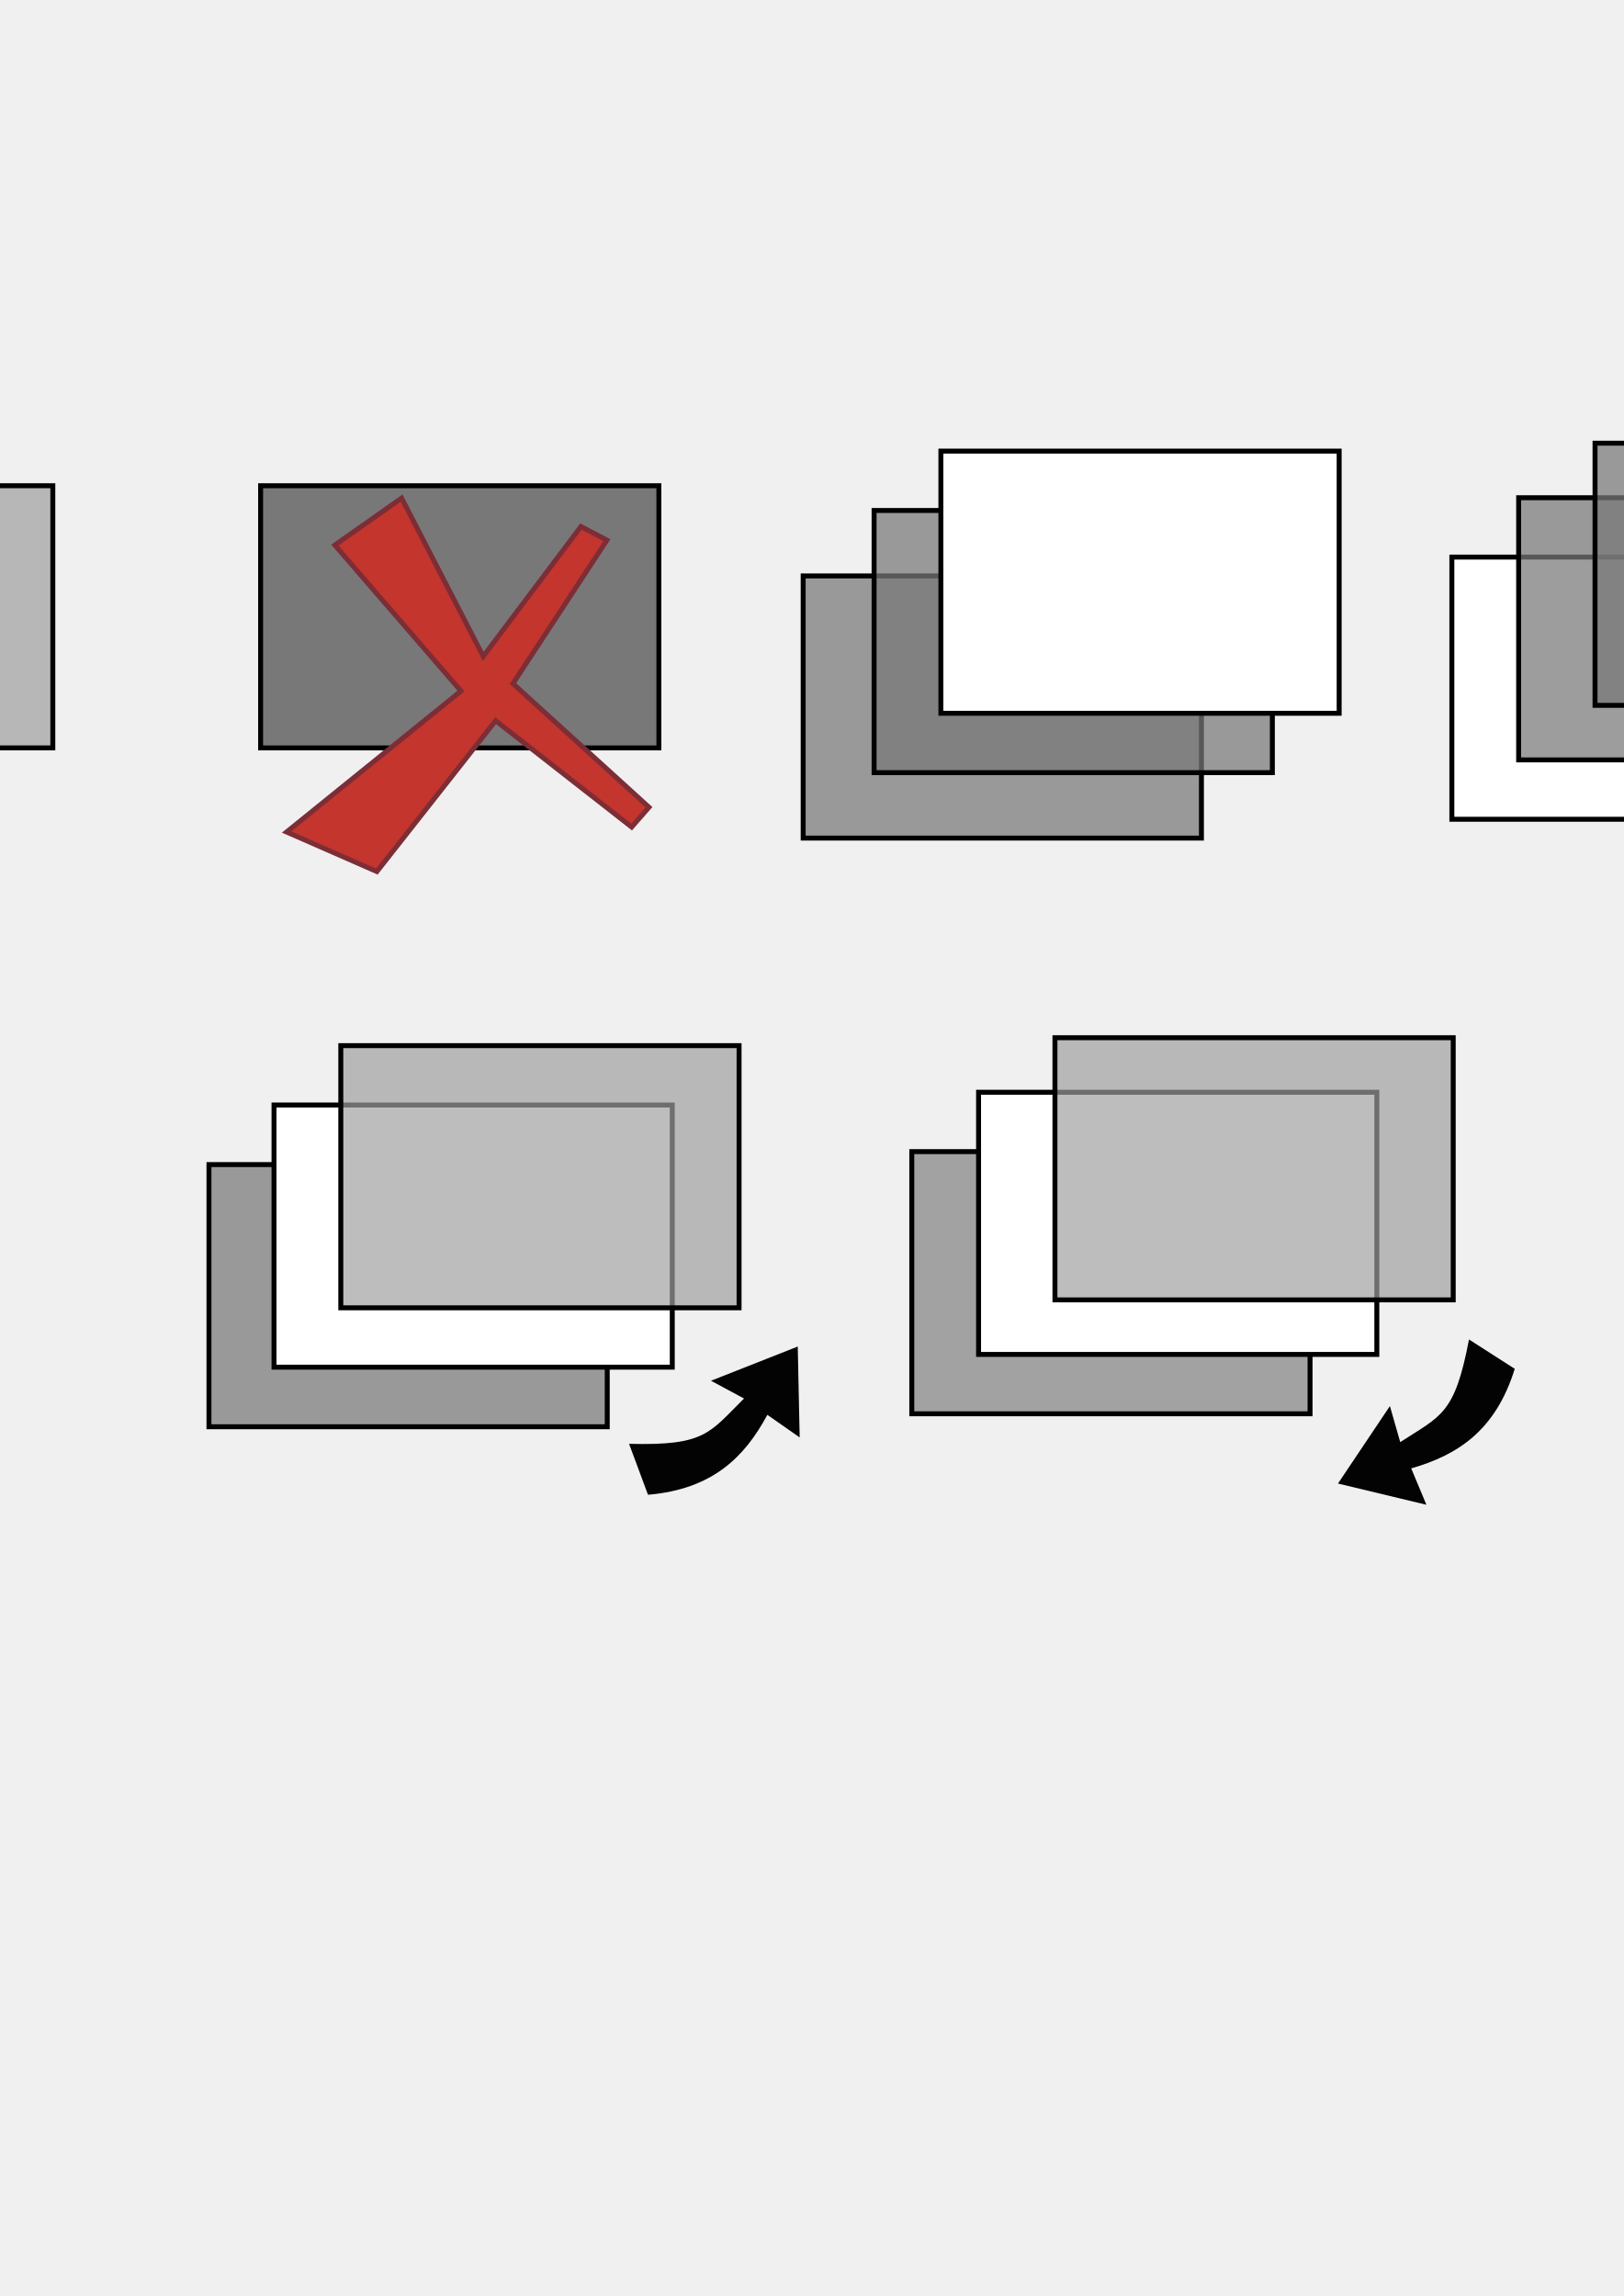
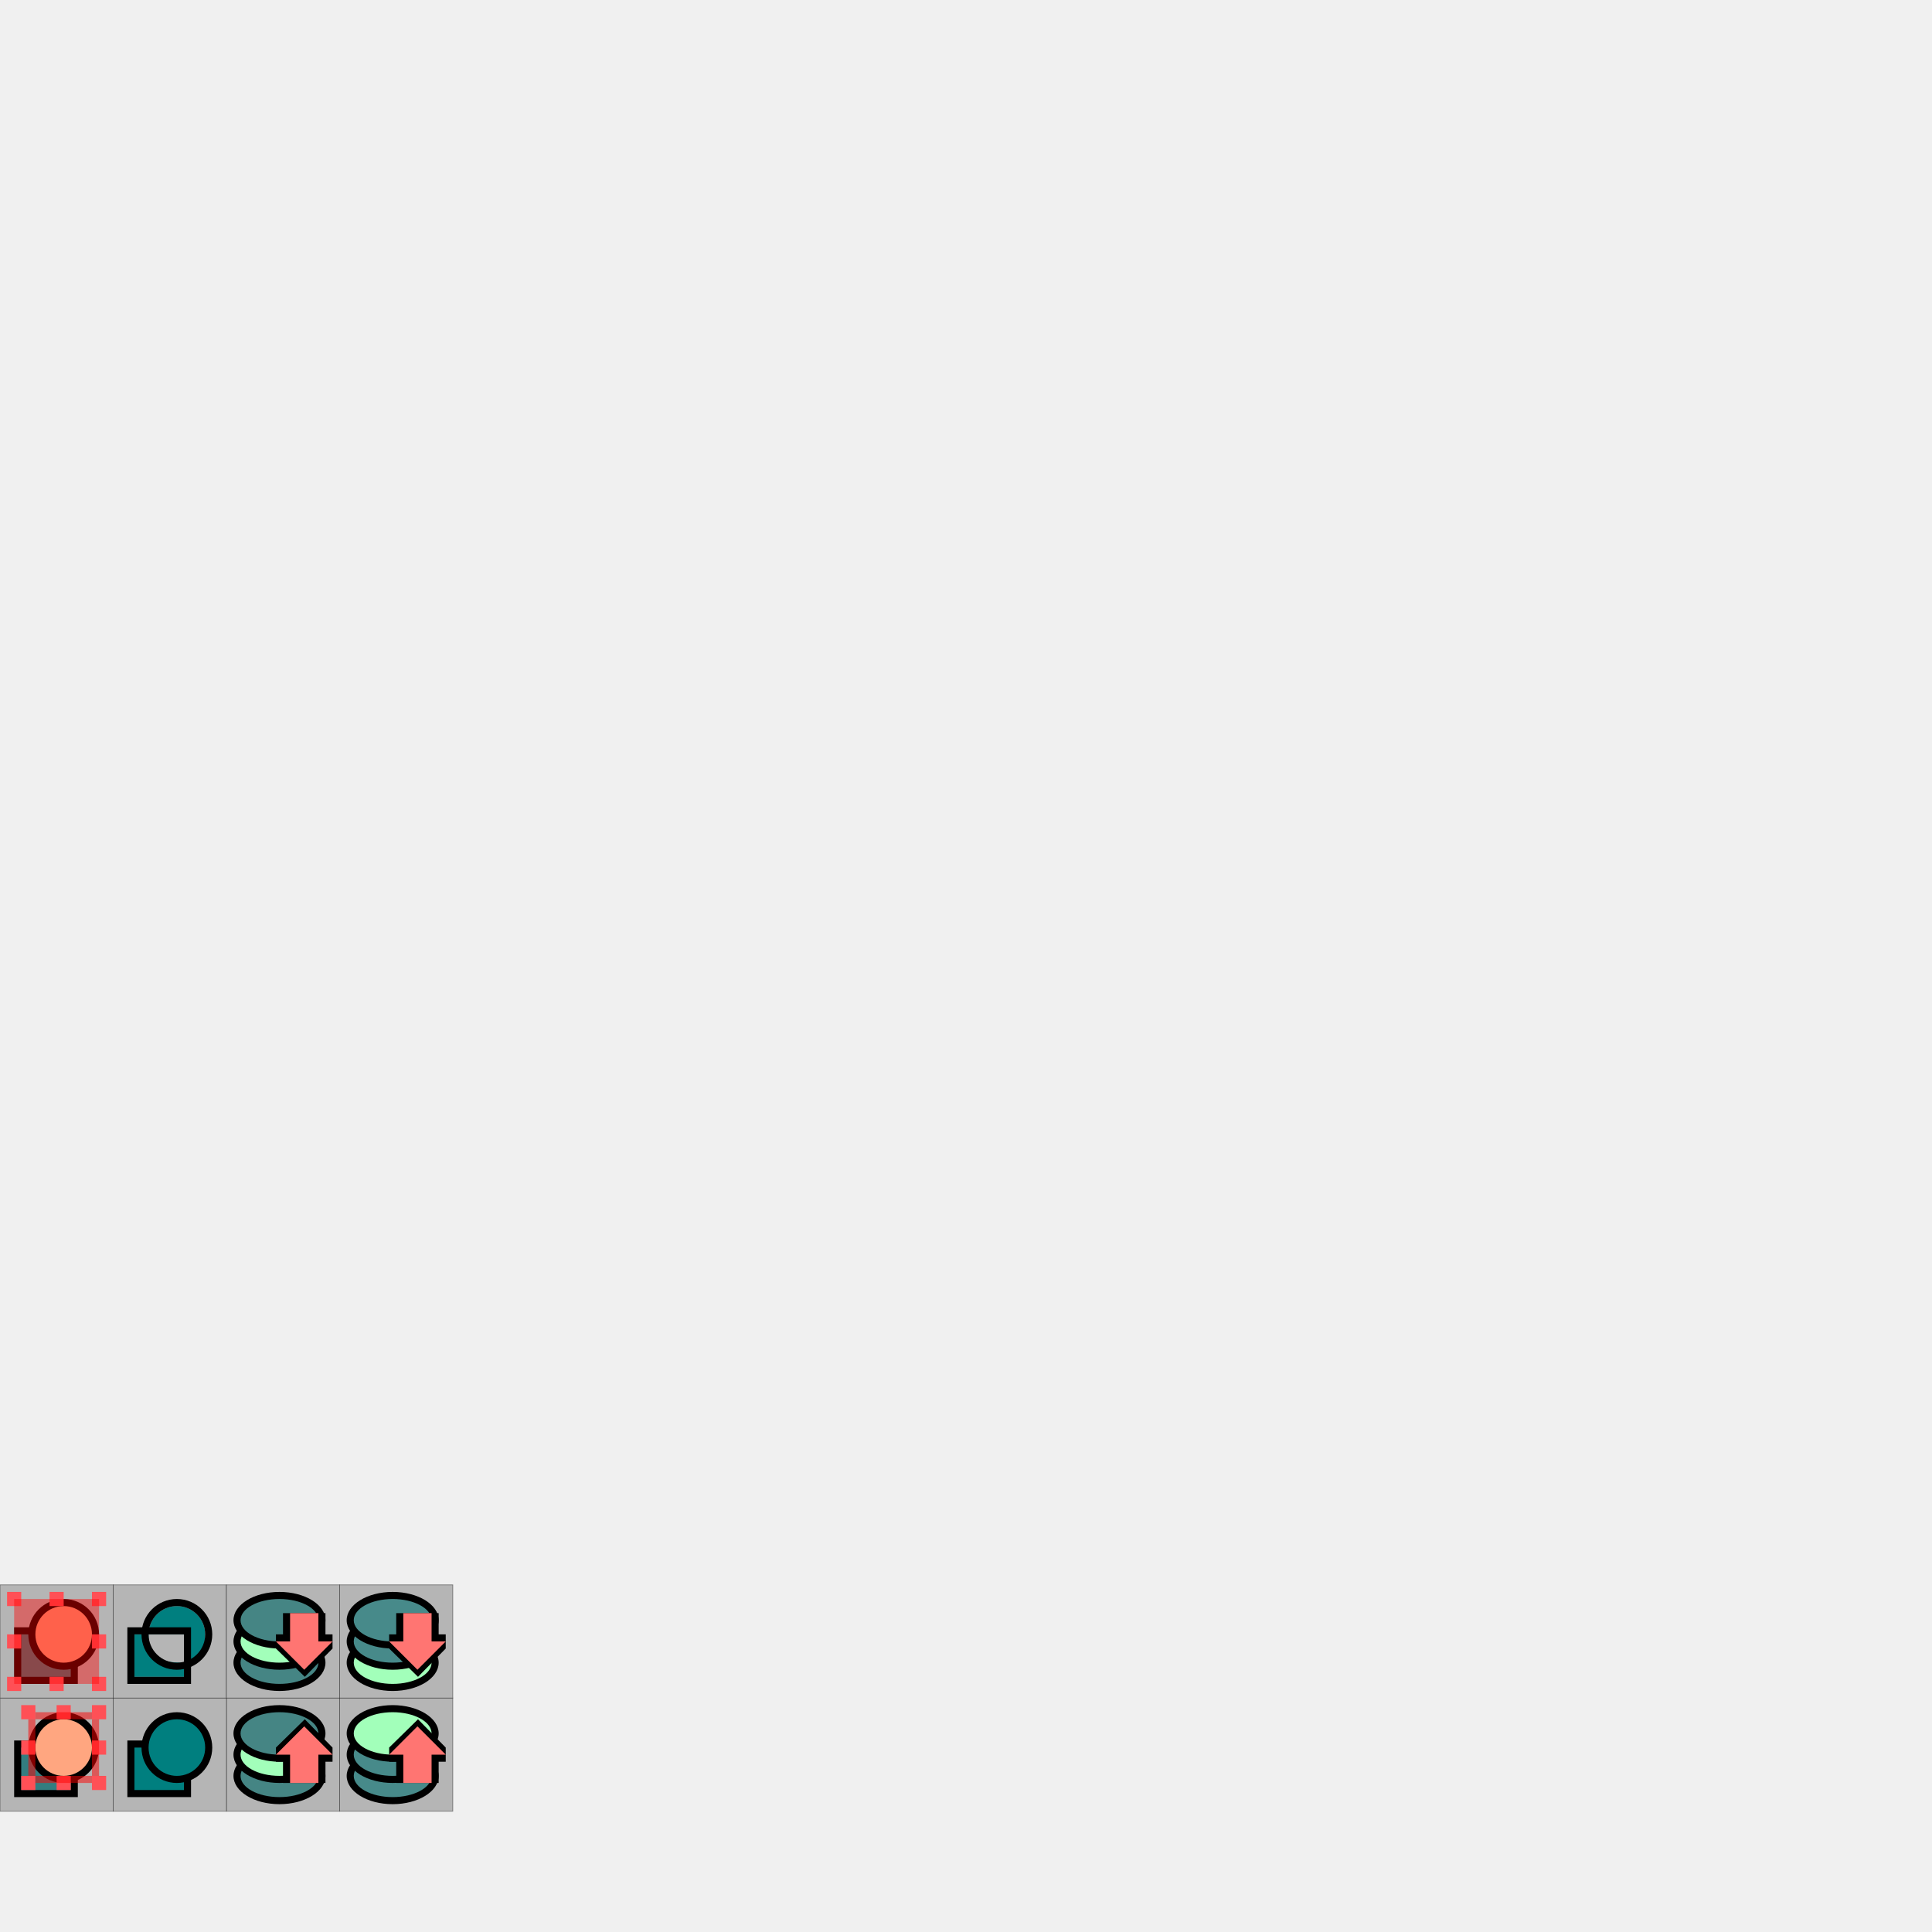
- <svg SP-DOCNAME="/home/lauris/src/sodipodi/samples/icons.svg" SP-DOCBASE="/home/lauris/src/sodipodi/samples/" height="841.89" width="595.276">
-   <rect style="stroke-width:1; stroke-linejoin:miter; stroke-linecap:butt; stroke-opacity:100%; stroke:#000000; fill-opacity:100%; fill:#787878; " y="429.114" x="161" transform="matrix(1.81379 0 0 1.81379 -196.474 -600.213)" height="53" width="80.5">
-   </rect>
-   <path style="stroke-width:1; stroke-linejoin:miter; stroke-linecap:butt; stroke-opacity:100%; stroke:#7c2d36; fill-opacity:100%; fill:#c3352d; " d="M 377.75 422.864 L 383 425.614 L 364 454.614 L 391.5 479.614 L 388 483.614 L 360.5 462.114 L 336.5 492.614 L 318.25 484.614 L 353.5 456.114 L 328 426.614 L 341.5 417.114 L 358 449.114 L 377.75 422.864 z " transform="matrix(1.81379 0 0 1.81379 -472.171 -573.914)" SODIPODI-PATH-NODE-TYPES="ccccccccccccc">
-   </path>
-   <g style="stroke-width:1; stroke-linejoin:miter; stroke-linecap:butt; stroke-opacity:100%; stroke:#000000; fill-opacity:100%; fill:#b7b7b7; " transform="matrix(1.81379 0 0 1.81379 -443.15 -578.451)">
-     <rect style="stroke-width:1; stroke-linejoin:miter; stroke-linecap:butt; stroke-opacity:100%; stroke:#000000; fill-opacity:100%; fill:#b7b7b7; " y="429.114" x="161" height="53" width="80.5">
-     </rect>
-     <rect style="stroke-width:1; stroke-linejoin:miter; stroke-linecap:butt; stroke-opacity:100%; stroke:#000000; fill-opacity:100%; fill:#b7b7b7; " y="429.114" x="161" transform="matrix(1 0 0 1 13.5 -12)" height="53" width="80.5">
-     </rect>
+ <svg xmlns="http://www.w3.org/2000/svg" id="svg1" width="256pt" height="256pt">
+   <defs id="defs3" />
+   <rect style="font-size:12;fill:#b5b5b5;fill-rule:evenodd;stroke-width:0.125;fill-opacity:1;stroke:#000000;stroke-opacity:0.431;" id="rect129" x="40" y="300" width="20" height="20" rx="0" ry="0" />
+   <rect style="font-size:12;fill:#b5b5b5;fill-rule:evenodd;stroke-width:0.125;fill-opacity:1;stroke:#000000;stroke-opacity:0.431;" id="rect4" x="0" y="300" width="20" height="20" rx="0" ry="0" />
+   <rect style="font-size:12;fill:#b5b5b5;fill-rule:evenodd;stroke-width:0.125;fill-opacity:1;stroke:#000000;stroke-opacity:0.431;" id="rect9" x="20" y="300" width="20" height="20" rx="0" ry="0" />
+   <rect style="font-size:12;fill:#b5b5b5;fill-rule:evenodd;stroke-width:0.125;fill-opacity:1;stroke:#000000;stroke-opacity:0.431;" id="rect40" x="0" y="280" width="20" height="20" rx="0" ry="0" />
+   <rect style="font-size:12;fill:#b5b5b5;fill-rule:evenodd;stroke-width:0.125;fill-opacity:1;stroke:#000000;stroke-opacity:0.431;" id="rect71" x="20" y="280" width="20" height="20" rx="0" ry="0" />
+   <g id="g86">
+     <rect style="font-size:12;fill-rule:evenodd;stroke-width:0.992;" id="rect7" x="2.5" y="307.5" width="11.25" height="10" rx="0" ry="0" />
+     <rect style="font-size:12;fill:#337d80;fill-rule:evenodd;stroke-width:0.758;" id="rect5" x="3.75" y="308.75" width="8.75" height="7.5" rx="0" ry="0" />
+     <path style="fill:#000000;fill-opacity:1;fill-rule:evenodd;stroke:none;stroke-opacity:1;stroke-width:0.783;stroke-linejoin:miter;stroke-linecap:butt;" id="path8" d="M 17.5 308.75 A 5.625 5 0 1 0 6.25,308.75 A 5.625 5 0 1 0 17.5 308.75 L 11.875 308.75 z" transform="matrix(1.11111,0,0,1.25001,-1.94444,-77.1891)" />
+     <path style="fill:#ffa680;fill-opacity:1;fill-rule:evenodd;stroke:none;stroke-opacity:1;stroke-width:0.783;stroke-linejoin:miter;stroke-linecap:butt;" id="path6" d="M 17.5 308.75 A 5.625 5 0 1 0 6.25,308.75 A 5.625 5 0 1 0 17.5 308.75 L 11.875 308.75 z" transform="matrix(0.888889,0,0,1.00012,0.694444,-0.0372578)" />
+     <g id="g22" style="fill:#ff5056;fill-opacity:1;">
+       <rect style="fill:#ff5056;fill-opacity:1;fill-rule:evenodd;stroke:none;stroke-opacity:1;stroke-width:1pt;stroke-linejoin:miter;stroke-linecap:butt;" id="rect14" x="10" y="313.75" width="2.5" height="2.5" rx="0" ry="0" />
+       <rect style="fill:#ff5056;fill-opacity:1;fill-rule:evenodd;stroke:none;stroke-opacity:1;stroke-width:1pt;stroke-linejoin:miter;stroke-linecap:butt;" id="rect15" x="16.25" y="307.5" width="2.5" height="2.5" rx="0" ry="0" />
+       <rect style="fill:#ff5056;fill-opacity:1;fill-rule:evenodd;stroke:none;stroke-opacity:1;stroke-width:1pt;stroke-linejoin:miter;stroke-linecap:butt;" id="rect16" x="16.25" y="313.75" width="2.5" height="2.5" rx="0" ry="0" />
+       <rect style="fill:#ff5056;fill-opacity:1;fill-rule:evenodd;stroke:none;stroke-opacity:1;stroke-width:1pt;stroke-linejoin:miter;stroke-linecap:butt;" id="rect17" x="3.75" y="313.75" width="2.5" height="2.5" rx="0" ry="0" />
+       <rect style="fill:#ff5056;fill-opacity:1;fill-rule:evenodd;stroke:none;stroke-opacity:1;stroke-width:1pt;stroke-linejoin:miter;stroke-linecap:butt;" id="rect18" x="3.75" y="307.5" width="2.5" height="2.5" rx="0" ry="0" />
+       <rect style="fill:#ff5056;fill-opacity:1;fill-rule:evenodd;stroke:none;stroke-opacity:1;stroke-width:1pt;stroke-linejoin:miter;stroke-linecap:butt;" id="rect19" x="3.75" y="301.25" width="2.5" height="2.5" rx="0" ry="0" />
+       <rect style="font-size:12;fill:#ff5056;fill-rule:evenodd;stroke-width:0.816pt;fill-opacity:1;" id="rect20" x="10" y="301.25" width="2.5" height="2.5" rx="0" ry="0" />
+       <rect style="fill:#ff5056;fill-opacity:1;fill-rule:evenodd;stroke:none;stroke-opacity:1;stroke-width:1pt;stroke-linejoin:miter;stroke-linecap:butt;" id="rect21" x="16.25" y="301.25" width="2.5" height="2.5" rx="0" ry="0" />
+     </g>
+     <g id="g35" style="fill:#ff0000;fill-opacity:0.508;">
+       <rect style="font-size:12;fill:#ff0000;fill-rule:evenodd;stroke-width:0.894pt;fill-opacity:0.508;" id="rect31" x="5" y="303.75" width="1.25" height="10" rx="0" ry="0" />
+       <rect style="font-size:12;fill:#ff0000;fill-rule:evenodd;stroke-width:0.894pt;fill-opacity:0.508;" id="rect32" x="6.25" y="302.5" width="10" height="1.25" rx="0" ry="0" />
+       <rect style="font-size:12;fill:#ff0000;fill-rule:evenodd;stroke-width:0.894pt;fill-opacity:0.508;" id="rect33" x="16.25" y="303.75" width="1.25" height="10" rx="0" ry="0" />
+       <rect style="font-size:12;fill:#ff0000;fill-rule:evenodd;stroke-width:0.894pt;fill-opacity:0.508;" id="rect34" x="6.25" y="313.75" width="10" height="1.25" rx="0" ry="0" />
+     </g>
  </g>
-   <path style="fill:#030303; fill-opacity:100%; stroke:none; stroke-opacity:100%; stroke-linecap:butt; stroke-linejoin:miter; stroke-width:1; " d="M 183.865 622.785 C 198.981 625.873 200.199 623.448 208.341 617.812 L 202.391 613.114 L 220.867 609.356 L 218.048 627.519 L 212.412 621.883 C 206.462 629.398 198.996 634.78 185.84 633.594 L 183.865 622.785 z " transform="matrix(1.78607 -0.315948 0.315948 1.78607 -294.539 -524.831)" SODIPODI-PATH-NODE-TYPES="cccccccc">
-   </path>
-   <path style="fill:#030303; fill-opacity:100%; stroke:none; stroke-opacity:100%; stroke-linecap:butt; stroke-linejoin:miter; stroke-width:1; " d="M 183.865 622.785 C 198.981 625.873 200.199 623.448 208.341 617.812 L 202.391 613.114 L 220.867 609.356 L 218.048 627.519 L 212.412 621.883 C 206.462 629.398 198.996 634.78 185.84 633.594 L 183.865 622.785 z " transform="matrix(-0.689082 1.6778 1.6778 0.689082 -379.655 -246.487)" SODIPODI-PATH-NODE-TYPES="cccccccc">
-   </path>
-   <g transform="matrix(1 0 0 1 206.815 81.8643)">
-     <rect style="stroke-width:1; stroke-linejoin:miter; stroke-linecap:butt; stroke-opacity:100%; stroke:#000000; fill-opacity:73%; fill:#797979; " y="429.114" x="161" transform="matrix(1.81379 0 0 1.81379 -204.38 -649.008)" height="53" width="80.5">
-     </rect>
-     <rect style="stroke-width:1; stroke-linejoin:miter; stroke-linecap:butt; stroke-opacity:100%; stroke:#000000; fill-opacity:73%; fill:#797979; " y="429.114" x="161" transform="matrix(1.81379 0 0 1.81379 -178.38 -673.008)" height="53" width="80.5">
-     </rect>
-     <rect style="stroke-width:1; stroke-linejoin:miter; stroke-linecap:butt; stroke-opacity:100%; stroke:#000000; fill-opacity:100%; fill:#ffffff; " y="429.114" x="161" transform="matrix(1.81379 0 0 1.81379 -153.891 -694.775)" height="53" width="80.5">
-     </rect>
-     <rect style="stroke-width:1; stroke-linejoin:miter; stroke-linecap:butt; stroke-opacity:100%; stroke:#000000; fill-opacity:100%; fill:#ffffff; " y="429.114" x="161" transform="matrix(1.81379 0 0 1.81379 33.441 -655.916)" height="53" width="80.5">
-     </rect>
-     <rect style="stroke-width:1; stroke-linejoin:miter; stroke-linecap:butt; stroke-opacity:100%; stroke:#000000; fill-opacity:73%; fill:#797979; " y="429.114" x="161" transform="matrix(1.81379 0 0 1.81379 57.925 -677.682)" height="53" width="80.5">
-     </rect>
-     <rect style="stroke-width:1; stroke-linejoin:miter; stroke-linecap:butt; stroke-opacity:100%; stroke:#000000; fill-opacity:73%; fill:#797979; " y="429.114" x="161" transform="matrix(1.81379 0 0 1.81379 85.925 -697.682)" height="53" width="80.5">
-     </rect>
+   <g id="g105">
+     <rect style="font-size:12;fill-rule:evenodd;stroke-width:0.992;" id="rect41" x="2.5" y="287.5" width="11.25" height="10" rx="0" ry="0" />
+     <rect style="font-size:12;fill:#337d80;fill-rule:evenodd;stroke-width:0.758;" id="rect42" x="3.75" y="288.75" width="8.75" height="7.5" rx="0" ry="0" />
+     <path style="fill:#000000;fill-opacity:1;fill-rule:evenodd;stroke:none;stroke-opacity:1;stroke-width:0.783;stroke-linejoin:miter;stroke-linecap:butt;" id="path43" d="M 17.5 308.75 A 5.625 5 0 1 0 6.25,308.75 A 5.625 5 0 1 0 17.5 308.75 L 11.875 308.75 z" transform="matrix(1.11111,0,0,1.25001,-1.94444,-97.1891)" />
+     <path style="fill:#ffa680;fill-opacity:1;fill-rule:evenodd;stroke:none;stroke-opacity:1;stroke-width:0.783;stroke-linejoin:miter;stroke-linecap:butt;" id="path44" d="M 17.5 308.75 A 5.625 5 0 1 0 6.25,308.75 A 5.625 5 0 1 0 17.5 308.75 L 11.875 308.75 z" transform="matrix(0.888889,0,0,1.00012,0.694444,-20.0373)" />
+     <rect style="font-size:12;fill:#ff5056;fill-rule:evenodd;stroke-width:1pt;" id="rect46" x="8.75" y="296.25" width="2.5" height="2.5" rx="0" ry="0" />
+     <rect style="font-size:12;fill:#ff5056;fill-rule:evenodd;stroke-width:1pt;" id="rect47" x="16.25" y="288.75" width="2.5" height="2.5" rx="0" ry="0" />
+     <rect style="font-size:12;fill:#ff5056;fill-rule:evenodd;stroke-width:1pt;" id="rect48" x="16.25" y="296.25" width="2.5" height="2.5" rx="0" ry="0" />
+     <rect style="font-size:12;fill:#ff5056;fill-rule:evenodd;stroke-width:1pt;" id="rect49" x="1.25" y="296.25" width="2.5" height="2.5" rx="0" ry="0" />
+     <rect style="font-size:12;fill:#ff5056;fill-rule:evenodd;stroke-width:1pt;" id="rect50" x="1.25" y="288.75" width="2.5" height="2.5" rx="0" ry="0" />
+     <rect style="font-size:12;fill:#ff5056;fill-rule:evenodd;stroke-width:1pt;" id="rect51" x="1.25" y="281.25" width="2.5" height="2.5" rx="0" ry="0" />
+     <rect style="font-size:12;fill:#ff5056;fill-rule:evenodd;stroke-width:0.816pt;" id="rect52" x="8.75" y="281.25" width="2.5" height="2.5" rx="0" ry="0" />
+     <rect style="font-size:12;fill:#ff5056;fill-rule:evenodd;stroke-width:1pt;" id="rect53" x="16.25" y="281.25" width="2.5" height="2.5" rx="0" ry="0" />
+     <rect style="font-size:12;fill:#ff0000;fill-opacity:0.415;fill-rule:evenodd;stroke-width:3.795pt;" id="rect55" x="2.5" y="282.5" width="15" height="15" rx="0" ry="0" />
  </g>
-   <rect style="stroke-width:1; stroke-linejoin:miter; stroke-linecap:butt; stroke-opacity:100%; stroke:#000000; fill-opacity:73%; fill:#797979; " y="429.114" x="161" transform="matrix(1.81379 0 0 1.81379 -215.411 -351.299)" height="53" width="80.5">
-   </rect>
-   <rect style="stroke-width:1; stroke-linejoin:miter; stroke-linecap:butt; stroke-opacity:100%; stroke:#000000; fill-opacity:100%; fill:#ffffff; " y="429.114" x="161" transform="matrix(1.81379 0 0 1.81379 -191.565 -373.144)" height="53" width="80.5">
-   </rect>
-   <rect style="stroke-width:1; stroke-linejoin:miter; stroke-linecap:butt; stroke-opacity:100%; stroke:#000000; fill-opacity:69%; fill:#a0a0a0; " y="429.114" x="161" transform="matrix(1.81379 0 0 1.81379 -167.076 -394.911)" height="53" width="80.5">
-   </rect>
-   <rect style="stroke-width:1; stroke-linejoin:miter; stroke-linecap:butt; stroke-opacity:100%; stroke:#000000; fill-opacity:100%; fill:#a2a2a2; " y="429.114" x="161" transform="matrix(1.81379 0 0 1.81379 42.256 -356.052)" height="53" width="80.5">
-   </rect>
-   <rect style="stroke-width:1; stroke-linejoin:miter; stroke-linecap:butt; stroke-opacity:100%; stroke:#000000; fill-opacity:100%; fill:#ffffff; " y="429.114" x="161" transform="matrix(1.81379 0 0 1.81379 66.74 -377.818)" height="53" width="80.5">
-   </rect>
-   <rect style="stroke-width:1; stroke-linejoin:miter; stroke-linecap:butt; stroke-opacity:100%; stroke:#000000; fill-opacity:69%; fill:#a0a0a0; " y="429.114" x="161" transform="matrix(1.81379 0 0 1.81379 94.74 -397.818)" height="53" width="80.5">
-   </rect>
+   <g id="g119">
+     <path style="font-size:12;fill:#007f7f;fill-rule:evenodd;stroke-width:0.758;" d="M 23.75 288.75 L 23.75 296.25 L 32.5 296.25 L 32.5 293.75 C 27.5 293.75 26.25 292.5 26.25 288.75 L 23.75 288.75 z " id="path81" />
+     <path transform="matrix(0.888889,0,0,1.00012,20.6944,-20.0373)" style="font-size:12;fill:#007f7f;fill-rule:evenodd;stroke-width:0.783;" d="M 17.5 308.75 C 17.5 311.51 16.094 313.75 13.281 313.75 L 13.281 308.75 L 6.25 308.75 C 6.25 305.99 8.77 303.75 11.875 303.75 C 14.98 303.75 17.5 305.99 17.5 308.75 z " id="path82" />
+     <path style="font-size:12;fill-rule:evenodd;stroke-width:0.758;" d="M 23.75 288.75 L 23.75 296.25 L 32.5 296.25 L 32.5 288.75 L 23.75 288.75 z M 22.5 287.5 L 22.5 297.5 L 33.75 297.5 L 33.75 287.5 L 22.5 287.5 z " id="path79" />
+     <path style="font-size:12;fill-rule:evenodd;stroke-width:0.783;" d="M 37.5 288.751 C 37.5 292.202 34.7 295.002 31.25 295.002 C 27.8 295.002 25 292.202 25 288.751 C 25 285.301 27.8 282.501 31.25 282.501 C 34.7 282.501 37.5 285.301 37.5 288.751 z M 36.25 288.75 C 36.25 291.51 34.01 293.75 31.25 293.75 C 28.49 293.75 26.25 291.51 26.25 288.75 C 26.25 285.989 28.49 283.749 31.25 283.749 C 34.01 283.749 36.25 285.989 36.25 288.75 z " id="path85" />
+   </g>
+   <g id="g124">
+     <rect style="font-size:12;fill-rule:evenodd;stroke-width:0.992;" id="rect10" x="22.5" y="307.5" width="11.25" height="10" rx="0" ry="0" />
+     <rect style="font-size:12;fill:#007f7f;fill-rule:evenodd;stroke-width:0.758;fill-opacity:1;" id="rect11" x="23.75" y="308.75" width="8.75" height="7.5" rx="0" ry="0" />
+     <path style="fill:#000000;fill-opacity:1;fill-rule:evenodd;stroke:none;stroke-opacity:1;stroke-width:0.783;stroke-linejoin:miter;stroke-linecap:butt;" id="path12" d="M 17.5 308.75 A 5.625 5 0 1 0 6.25,308.75 A 5.625 5 0 1 0 17.5 308.75 L 11.875 308.75 z" transform="matrix(1.11111,0,0,1.25001,18.0556,-77.1891)" />
+     <path style="fill:#007f7f;fill-opacity:1;fill-rule:evenodd;stroke:none;stroke-opacity:1;stroke-width:0.783;stroke-linejoin:miter;stroke-linecap:butt;" id="path13" d="M 17.5 308.75 A 5.625 5 0 1 0 6.25,308.75 A 5.625 5 0 1 0 17.5 308.75 L 11.875 308.75 z" transform="matrix(0.888889,0,0,1.00012,20.6944,-0.0372578)" />
+   </g>
+   <path style="font-size:12;fill:#70d8ba;fill-rule:evenodd;stroke-width:0.783;fill-opacity:1;" id="path134" d="M 17.5 308.75 A 5.625 5 0 1 0 6.25,308.75 A 5.625 5 0 1 0 17.5 308.75 L 11.875 308.75 z" transform="matrix(1.2222,0,0,0.875095,34.8612,39.1893)" />
+   <path style="font-size:12;fill-rule:evenodd;stroke-width:0.783;" id="path144" d="M 17.5 308.75 A 5.625 5 0 1 0 6.25,308.75 A 5.625 5 0 1 0 17.5 308.75 L 11.875 308.75 z" transform="matrix(1.44445,0,0,0.999999,32.2221,5.00038)" />
+   <path style="font-size:12;fill:#458584;fill-rule:evenodd;stroke-width:0.783;fill-opacity:1;" id="path145" d="M 17.5 308.75 A 5.625 5 0 1 0 6.25,308.75 A 5.625 5 0 1 0 17.5 308.75 L 11.875 308.75 z" transform="matrix(1.2222,0,0,0.750036,34.8611,82.1767)" />
+   <path style="font-size:12;fill-rule:evenodd;stroke-width:0.783;" id="path142" d="M 17.5 308.75 A 5.625 5 0 1 0 6.25,308.75 A 5.625 5 0 1 0 17.5 308.75 L 11.875 308.75 z" transform="matrix(1.44445,0,0,0.999999,32.2222,1.25038)" />
+   <path style="font-size:12;fill:#a2ffba;fill-rule:evenodd;stroke-width:0.783;fill-opacity:1;" id="path143" d="M 17.5 308.75 A 5.625 5 0 1 0 6.25,308.75 A 5.625 5 0 1 0 17.5 308.75 L 11.875 308.75 z" transform="matrix(1.2222,0,0,0.750036,34.8612,78.4267)" />
+   <path style="font-size:12;fill-rule:evenodd;stroke-width:0.783;" id="path146" d="M 17.5 308.75 A 5.625 5 0 1 0 6.25,308.75 A 5.625 5 0 1 0 17.5 308.75 L 11.875 308.75 z" transform="matrix(1.44445,0,0,0.999999,32.2222,-2.49969)" />
+   <path style="font-size:12;fill:#458584;fill-rule:evenodd;stroke-width:0.783;fill-opacity:1;" id="path147" d="M 17.5 308.75 A 5.625 5 0 1 0 6.25,308.75 A 5.625 5 0 1 0 17.5 308.75 L 11.875 308.75 z" transform="matrix(1.2222,0,0,0.750036,34.8612,74.6766)" />
+   <path style="fill:#000000;fill-rule:evenodd;stroke:none;stroke-opacity:1;stroke-width:1pt;stroke-linejoin:miter;stroke-linecap:butt;fill-opacity:1;" d="M 48.65 317.5 L 48.65 315 L 53.75 310 L 58.65 315 L 58.65 317.5 L 57.4 317.5 L 57.4 321.25 L 49.9 321.25 L 49.9 317.5 L 48.65 317.5 z " id="path141" transform="translate(0.0999,-6.25)" />
+   <path style="fill:#ff7572;fill-rule:evenodd;stroke:none;stroke-opacity:1;stroke-width:1pt;stroke-linejoin:miter;stroke-linecap:butt;fill-opacity:1;" d="M 48.65 316.25 L 53.65 311.25 L 58.65 316.25 L 56.15 316.25 L 56.15 321.25 L 51.15 321.25 L 51.15 316.25 L 48.65 316.25 z " id="path148" transform="translate(0.0999,-6.25)" />
+   <rect style="font-size:12;fill:#b5b5b5;fill-rule:evenodd;stroke-width:0.125;fill-opacity:1;stroke:#000000;stroke-opacity:0.431;" id="rect149" x="40" y="280" width="20" height="20" rx="0" ry="0" />
+   <path style="font-size:12;fill:#70d8ba;fill-rule:evenodd;stroke-width:0.783;fill-opacity:1;" id="path150" d="M 17.5 308.75 A 5.625 5 0 1 0 6.25,308.75 A 5.625 5 0 1 0 17.5 308.75 L 11.875 308.75 z" transform="matrix(1.2222,0,0,0.875095,34.8612,19.1893)" />
+   <path style="font-size:12;fill-rule:evenodd;stroke-width:0.783;" id="path151" d="M 17.5 308.75 A 5.625 5 0 1 0 6.25,308.75 A 5.625 5 0 1 0 17.5 308.75 L 11.875 308.75 z" transform="matrix(1.44445,0,0,0.999999,32.2221,-14.9996)" />
+   <path style="font-size:12;fill:#458584;fill-rule:evenodd;stroke-width:0.783;fill-opacity:1;" id="path152" d="M 17.5 308.75 A 5.625 5 0 1 0 6.25,308.75 A 5.625 5 0 1 0 17.5 308.75 L 11.875 308.75 z" transform="matrix(1.2222,0,0,0.750036,34.8611,62.1767)" />
+   <path style="font-size:12;fill-rule:evenodd;stroke-width:0.783;" id="path153" d="M 17.5 308.75 A 5.625 5 0 1 0 6.25,308.75 A 5.625 5 0 1 0 17.5 308.75 L 11.875 308.75 z" transform="matrix(1.44445,0,0,0.999999,32.2222,-18.7496)" />
+   <path style="font-size:12;fill:#a2ffba;fill-rule:evenodd;stroke-width:0.783;fill-opacity:1;" id="path154" d="M 17.5 308.75 A 5.625 5 0 1 0 6.25,308.75 A 5.625 5 0 1 0 17.5 308.75 L 11.875 308.75 z" transform="matrix(1.2222,0,0,0.750036,34.8612,58.4267)" />
+   <path style="font-size:12;fill-rule:evenodd;stroke-width:0.783;" id="path155" d="M 17.5 308.75 A 5.625 5 0 1 0 6.25,308.75 A 5.625 5 0 1 0 17.5 308.75 L 11.875 308.75 z" transform="matrix(1.44445,0,0,0.999999,32.2222,-22.4997)" />
+   <path style="font-size:12;fill:#458584;fill-rule:evenodd;stroke-width:0.783;fill-opacity:1;" id="path156" d="M 17.5 308.75 A 5.625 5 0 1 0 6.25,308.75 A 5.625 5 0 1 0 17.5 308.75 L 11.875 308.75 z" transform="matrix(1.2222,0,0,0.750036,34.8612,54.6766)" />
+   <path style="fill:#000000;fill-rule:evenodd;stroke:none;stroke-opacity:1;stroke-width:1pt;stroke-linejoin:miter;stroke-linecap:butt;fill-opacity:1;" d="M 48.65 317.5 L 48.65 315 L 53.75 310 L 58.65 315 L 58.65 317.5 L 57.4 317.5 L 57.4 321.25 L 49.9 321.25 L 49.9 317.5 L 48.65 317.5 z " id="path157" transform="matrix(1,0,0,-1,0.0999,606.25)" />
+   <path style="fill:#ff7572;fill-rule:evenodd;stroke:none;stroke-opacity:1;stroke-width:1pt;stroke-linejoin:miter;stroke-linecap:butt;fill-opacity:1;" d="M 48.65 316.25 L 53.65 311.25 L 58.65 316.25 L 56.15 316.25 L 56.15 321.25 L 51.15 321.25 L 51.15 316.25 L 48.65 316.25 z " id="path158" transform="matrix(1,0,0,-1,0.0999,606.25)" />
+   <rect style="font-size:12;fill:#b5b5b5;fill-rule:evenodd;stroke-width:0.125;fill-opacity:1;stroke:#000000;stroke-opacity:0.431;" id="rect159" x="60" y="300" width="20" height="20" rx="0" ry="0" />
+   <path style="font-size:12;fill:#70d8ba;fill-rule:evenodd;stroke-width:0.783;fill-opacity:1;" id="path160" d="M 17.5 308.75 A 5.625 5 0 1 0 6.25,308.75 A 5.625 5 0 1 0 17.5 308.75 L 11.875 308.75 z" transform="matrix(1.2222,0,0,0.875095,54.8612,39.1893)" />
+   <path style="font-size:12;fill-rule:evenodd;stroke-width:0.783;" id="path161" d="M 17.5 308.75 A 5.625 5 0 1 0 6.25,308.75 A 5.625 5 0 1 0 17.5 308.75 L 11.875 308.75 z" transform="matrix(1.44445,0,0,0.999999,52.2221,5.00038)" />
+   <path style="font-size:12;fill:#478a8a;fill-rule:evenodd;stroke-width:0.783;fill-opacity:1;" id="path162" d="M 17.5 308.75 A 5.625 5 0 1 0 6.25,308.75 A 5.625 5 0 1 0 17.5 308.75 L 11.875 308.75 z" transform="matrix(1.2222,0,0,0.750036,54.8611,82.1767)" />
+   <path style="font-size:12;fill-rule:evenodd;stroke-width:0.783;" id="path163" d="M 17.5 308.75 A 5.625 5 0 1 0 6.25,308.75 A 5.625 5 0 1 0 17.5 308.75 L 11.875 308.75 z" transform="matrix(1.44445,0,0,0.999999,52.2222,1.25038)" />
+   <path style="font-size:12;fill:#478a8a;fill-rule:evenodd;stroke-width:0.783;fill-opacity:1;" id="path164" d="M 17.5 308.75 A 5.625 5 0 1 0 6.25,308.75 A 5.625 5 0 1 0 17.5 308.75 L 11.875 308.75 z" transform="matrix(1.2222,0,0,0.750036,54.8612,78.4267)" />
+   <path style="font-size:12;fill-rule:evenodd;stroke-width:0.783;" id="path165" d="M 17.5 308.75 A 5.625 5 0 1 0 6.25,308.75 A 5.625 5 0 1 0 17.5 308.75 L 11.875 308.75 z" transform="matrix(1.44445,0,0,0.999999,52.2222,-2.49969)" />
+   <path style="font-size:12;fill:#a2ffba;fill-rule:evenodd;stroke-width:0.783;fill-opacity:1;" id="path166" d="M 17.5 308.75 A 5.625 5 0 1 0 6.25,308.75 A 5.625 5 0 1 0 17.5 308.75 L 11.875 308.75 z" transform="matrix(1.2222,0,0,0.750036,54.8612,74.6766)" />
+   <path style="fill:#000000;fill-rule:evenodd;stroke:none;stroke-opacity:1;stroke-width:1pt;stroke-linejoin:miter;stroke-linecap:butt;fill-opacity:1;" d="M 48.65 317.5 L 48.65 315 L 53.75 310 L 58.65 315 L 58.65 317.5 L 57.4 317.5 L 57.4 321.25 L 49.9 321.25 L 49.9 317.5 L 48.65 317.5 z " id="path167" transform="translate(20.0999,-6.25)" />
+   <path style="fill:#ff7572;fill-rule:evenodd;stroke:none;stroke-opacity:1;stroke-width:1pt;stroke-linejoin:miter;stroke-linecap:butt;fill-opacity:1;" d="M 48.65 316.25 L 53.65 311.25 L 58.65 316.25 L 56.15 316.25 L 56.15 321.25 L 51.15 321.25 L 51.15 316.25 L 48.65 316.25 z " id="path168" transform="translate(20.0999,-6.25)" />
+   <rect style="font-size:12;fill:#b5b5b5;fill-rule:evenodd;stroke-width:0.125;fill-opacity:1;stroke:#000000;stroke-opacity:0.431;" id="rect169" x="60" y="280" width="20" height="20" rx="0" ry="0" />
+   <path style="font-size:12;fill:#70d8ba;fill-rule:evenodd;stroke-width:0.783;fill-opacity:1;" id="path170" d="M 17.5 308.75 A 5.625 5 0 1 0 6.25,308.75 A 5.625 5 0 1 0 17.5 308.75 L 11.875 308.75 z" transform="matrix(1.2222,0,0,0.875095,54.8612,19.1893)" />
+   <path style="font-size:12;fill-rule:evenodd;stroke-width:0.783;" id="path171" d="M 17.5 308.75 A 5.625 5 0 1 0 6.25,308.75 A 5.625 5 0 1 0 17.5 308.75 L 11.875 308.75 z" transform="matrix(1.44445,0,0,0.999999,52.2221,-14.9996)" />
+   <path style="font-size:12;fill:#a2ffba;fill-rule:evenodd;stroke-width:0.783;fill-opacity:1;" id="path172" d="M 17.5 308.75 A 5.625 5 0 1 0 6.25,308.75 A 5.625 5 0 1 0 17.5 308.75 L 11.875 308.75 z" transform="matrix(1.2222,0,0,0.750036,54.8611,62.1767)" />
+   <path style="font-size:12;fill-rule:evenodd;stroke-width:0.783;" id="path173" d="M 17.5 308.75 A 5.625 5 0 1 0 6.25,308.75 A 5.625 5 0 1 0 17.5 308.75 L 11.875 308.75 z" transform="matrix(1.44445,0,0,0.999999,52.2222,-18.7496)" />
+   <path style="font-size:12;fill:#478a8a;fill-rule:evenodd;stroke-width:0.783;fill-opacity:1;" id="path174" d="M 17.5 308.75 A 5.625 5 0 1 0 6.25,308.75 A 5.625 5 0 1 0 17.5 308.75 L 11.875 308.75 z" transform="matrix(1.2222,0,0,0.750036,54.8612,58.4267)" />
+   <path style="font-size:12;fill-rule:evenodd;stroke-width:0.783;" id="path175" d="M 17.5 308.75 A 5.625 5 0 1 0 6.25,308.75 A 5.625 5 0 1 0 17.5 308.75 L 11.875 308.75 z" transform="matrix(1.44445,0,0,0.999999,52.2222,-22.4997)" />
+   <path style="font-size:12;fill:#478a8a;fill-rule:evenodd;stroke-width:0.783;fill-opacity:1;" id="path176" d="M 17.5 308.75 A 5.625 5 0 1 0 6.25,308.75 A 5.625 5 0 1 0 17.5 308.75 L 11.875 308.75 z" transform="matrix(1.2222,0,0,0.750036,54.8612,54.6766)" />
+   <path style="fill:#000000;fill-rule:evenodd;stroke:none;stroke-opacity:1;stroke-width:1pt;stroke-linejoin:miter;stroke-linecap:butt;fill-opacity:1;" d="M 48.65 317.5 L 48.65 315 L 53.75 310 L 58.65 315 L 58.65 317.5 L 57.4 317.5 L 57.4 321.25 L 49.9 321.25 L 49.9 317.5 L 48.65 317.5 z " id="path177" transform="matrix(1,0,0,-1,20.0999,606.25)" />
+   <path style="fill:#ff7572;fill-rule:evenodd;stroke:none;stroke-opacity:1;stroke-width:1pt;stroke-linejoin:miter;stroke-linecap:butt;fill-opacity:1;" d="M 48.65 316.25 L 53.65 311.25 L 58.65 316.25 L 56.15 316.25 L 56.15 321.25 L 51.15 321.25 L 51.15 316.25 L 48.65 316.25 z " id="path178" transform="matrix(1,0,0,-1,20.0999,606.25)" />
</svg>
